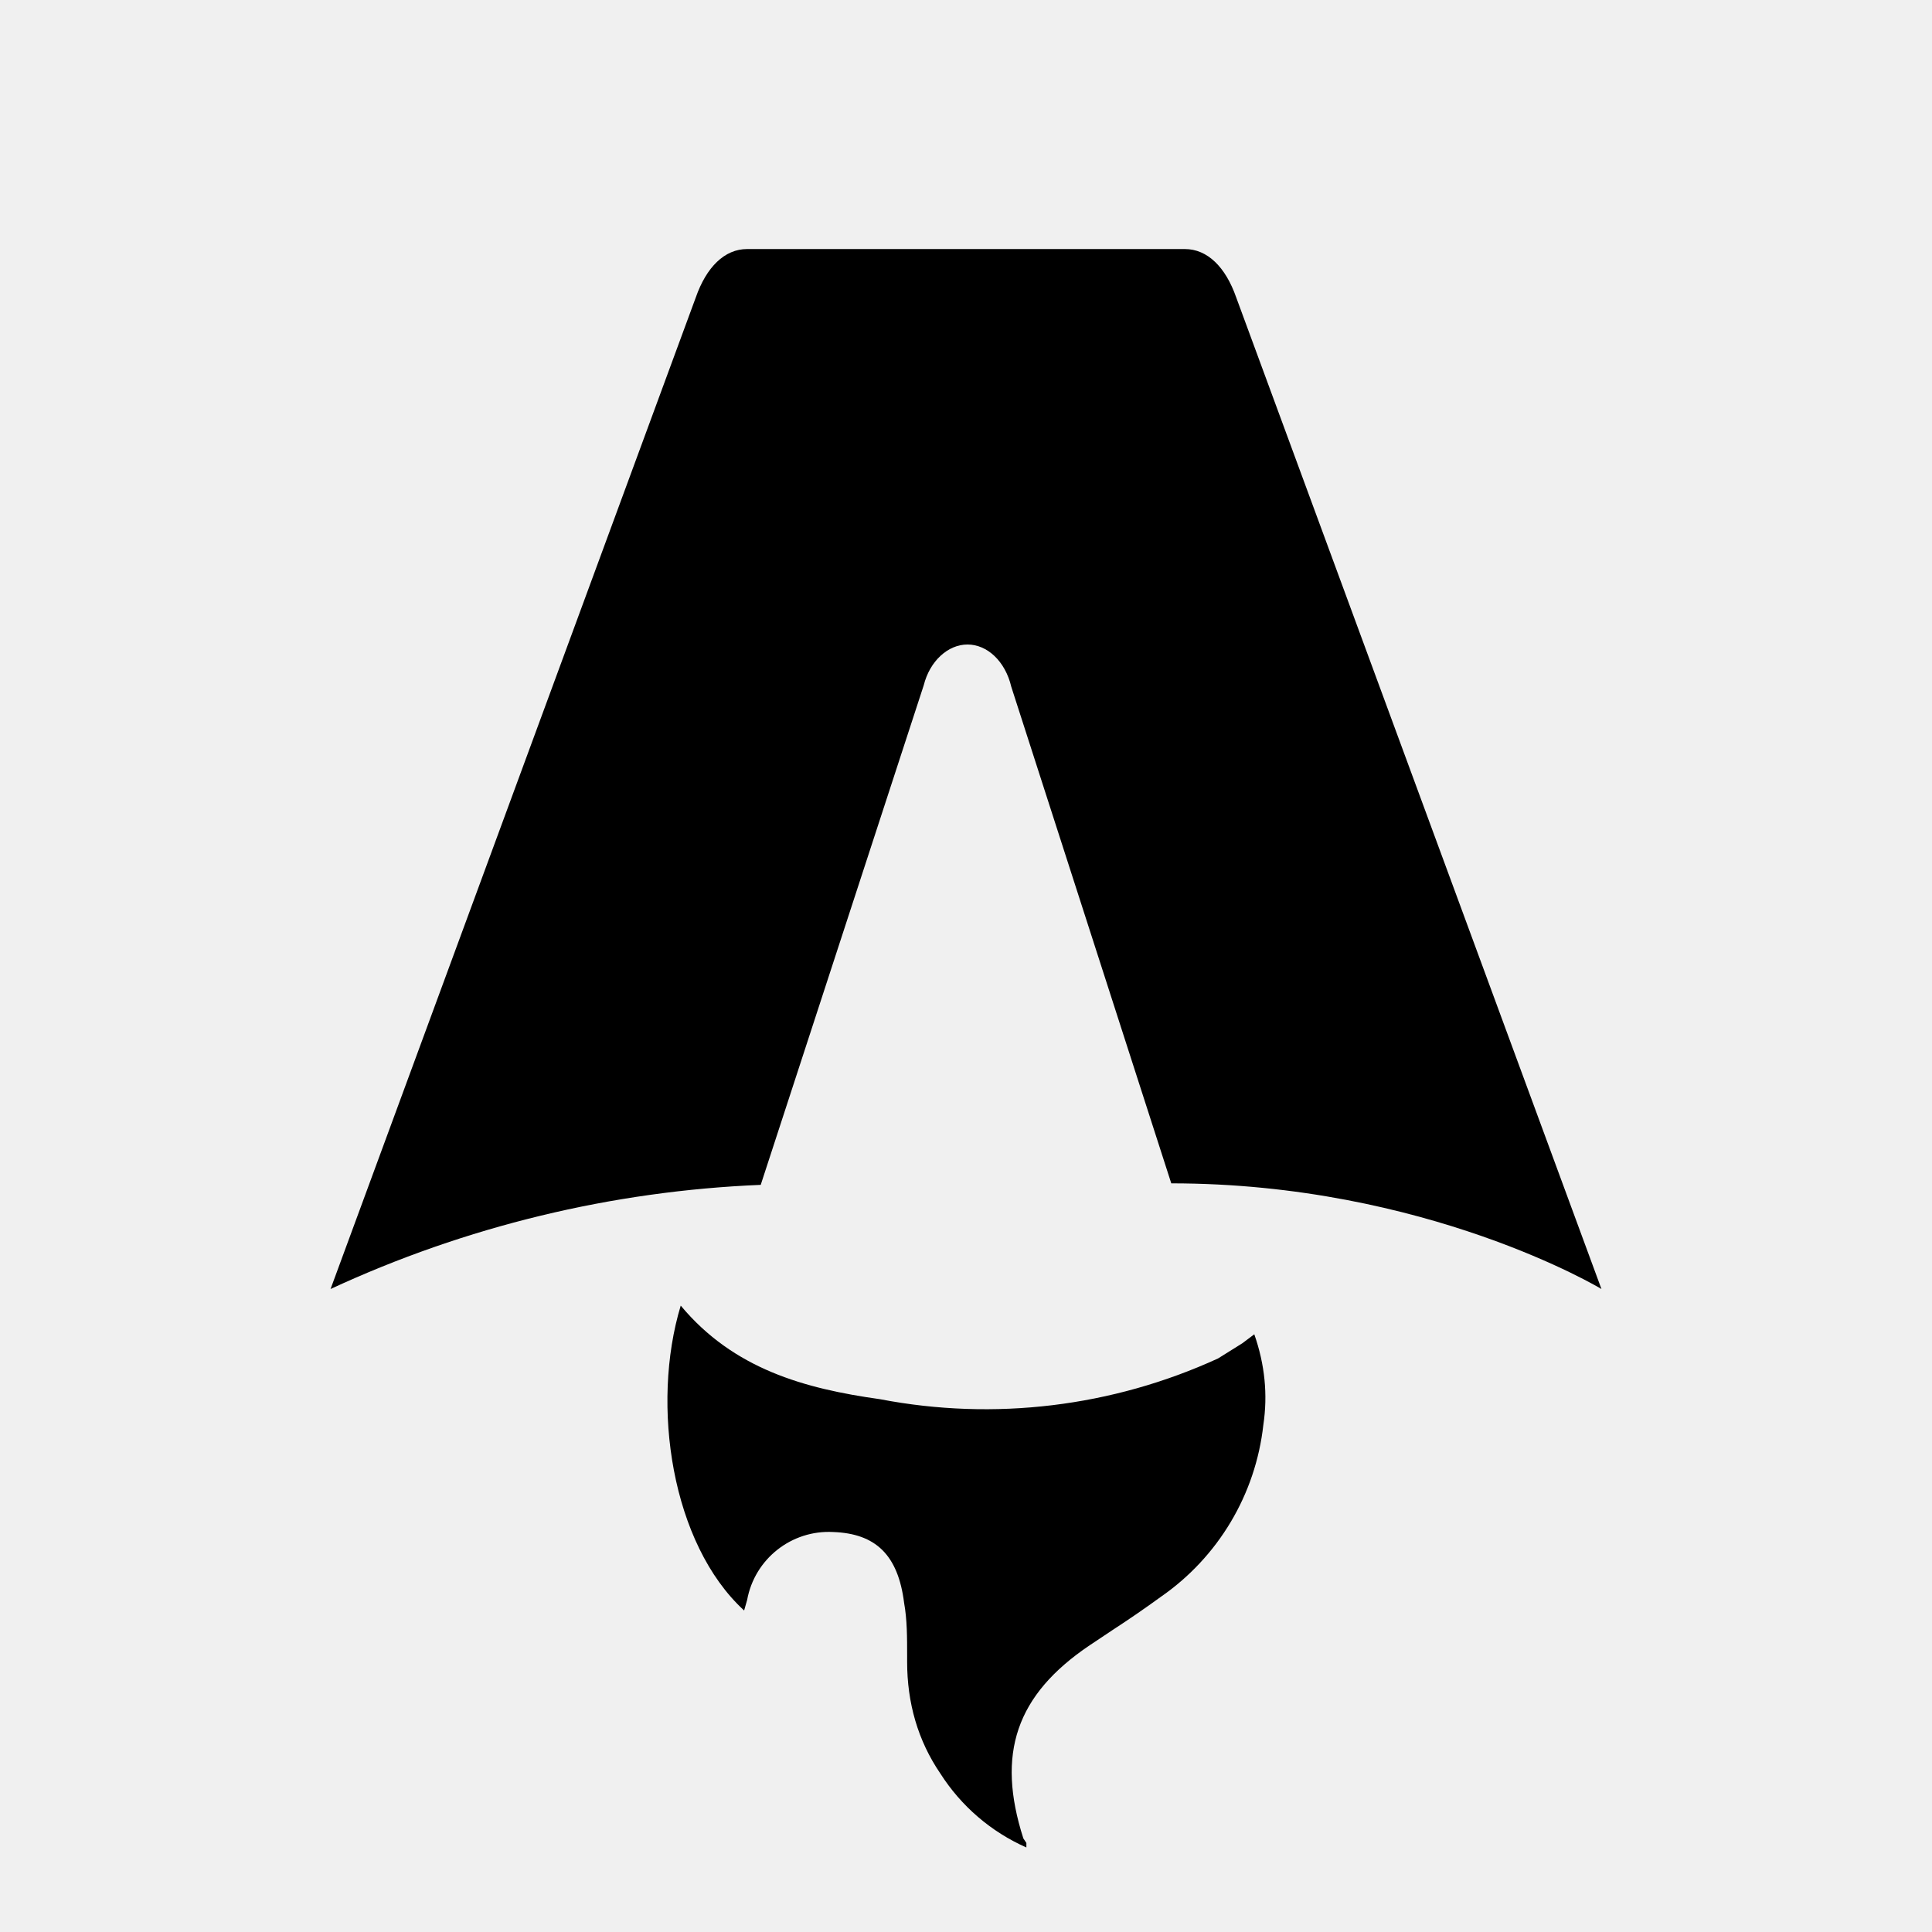
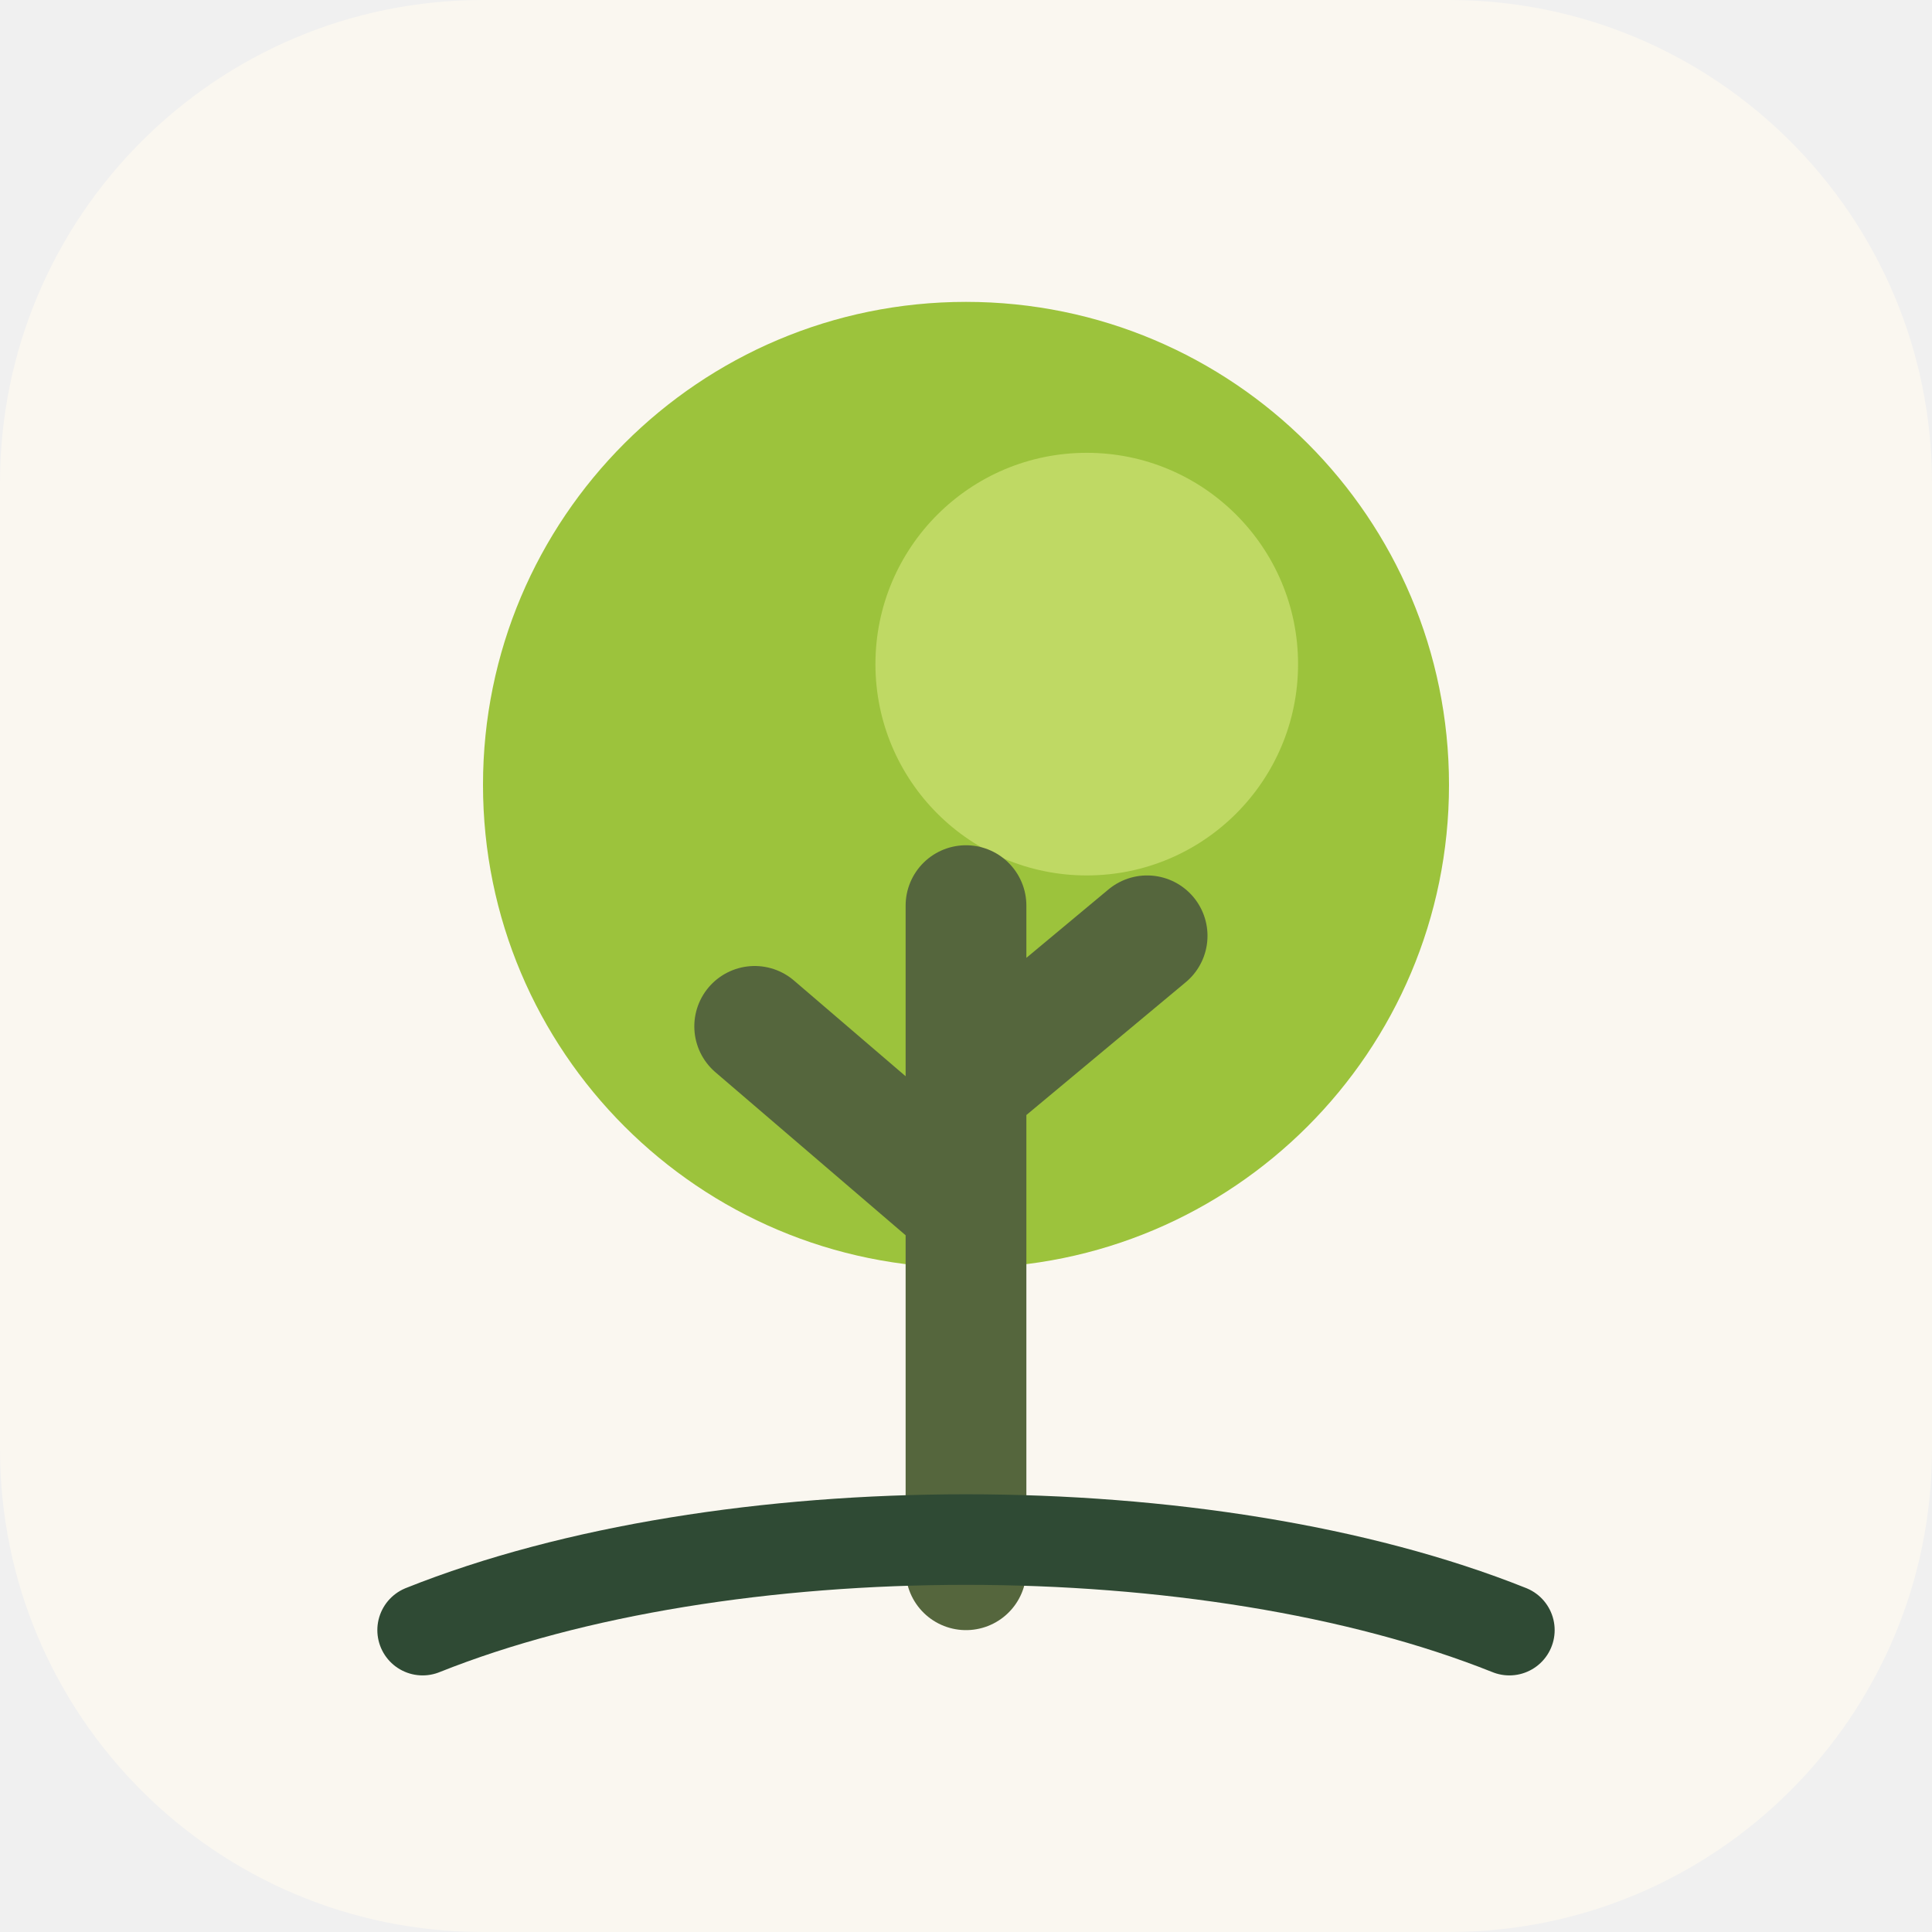
- <svg xmlns="http://www.w3.org/2000/svg" fill="none" viewBox="0 0 128 128">
-   <path d="M50.4 78.5a75.1 75.1 0 0 0-28.5 6.9l24.2-65.7c.7-2 1.9-3.2 3.4-3.2h29c1.5 0 2.7 1.2 3.4 3.2l24.2 65.7s-11.6-7-28.5-7L67 45.5c-.4-1.7-1.6-2.8-2.9-2.8-1.3 0-2.5 1.1-2.9 2.7L50.4 78.5Zm-1.1 28.2Zm-4.2-20.2c-2 6.6-.6 15.8 4.2 20.2a17.5 17.5 0 0 1 .2-.7 5.5 5.5 0 0 1 5.7-4.5c2.8.1 4.3 1.5 4.7 4.7.2 1.1.2 2.3.2 3.5v.4c0 2.7.7 5.2 2.2 7.4a13 13 0 0 0 5.7 4.9v-.3l-.2-.3c-1.8-5.6-.5-9.5 4.4-12.8l1.5-1a73 73 0 0 0 3.2-2.2 16 16 0 0 0 6.8-11.4c.3-2 .1-4-.6-6l-.8.6-1.6 1a37 37 0 0 1-22.4 2.7c-5-.7-9.7-2-13.2-6.2Z" />
-   <style>
-         path { fill: #000; }
-         @media (prefers-color-scheme: dark) {
-             path { fill: #FFF; }
-         }
-     </style>
+ <svg xmlns="http://www.w3.org/2000/svg" viewBox="0 0 64 64">
+   <rect width="64" height="64" rx="16" fill="#faf7f0" />
+   <circle cx="32" cy="26" r="16" fill="#9cc33c" />
+   <circle cx="36" cy="22" r="7" fill="#c8de6e" opacity=".8" />
+   <path d="M32 30v22M32 40l-7-6M32 36l6-5" stroke="#55663d" stroke-width="4" stroke-linecap="round" fill="none" />
+   <path d="M14 54c10-4 26-4 36 0" stroke="#2f4a34" stroke-width="3" stroke-linecap="round" fill="none" />
</svg>
